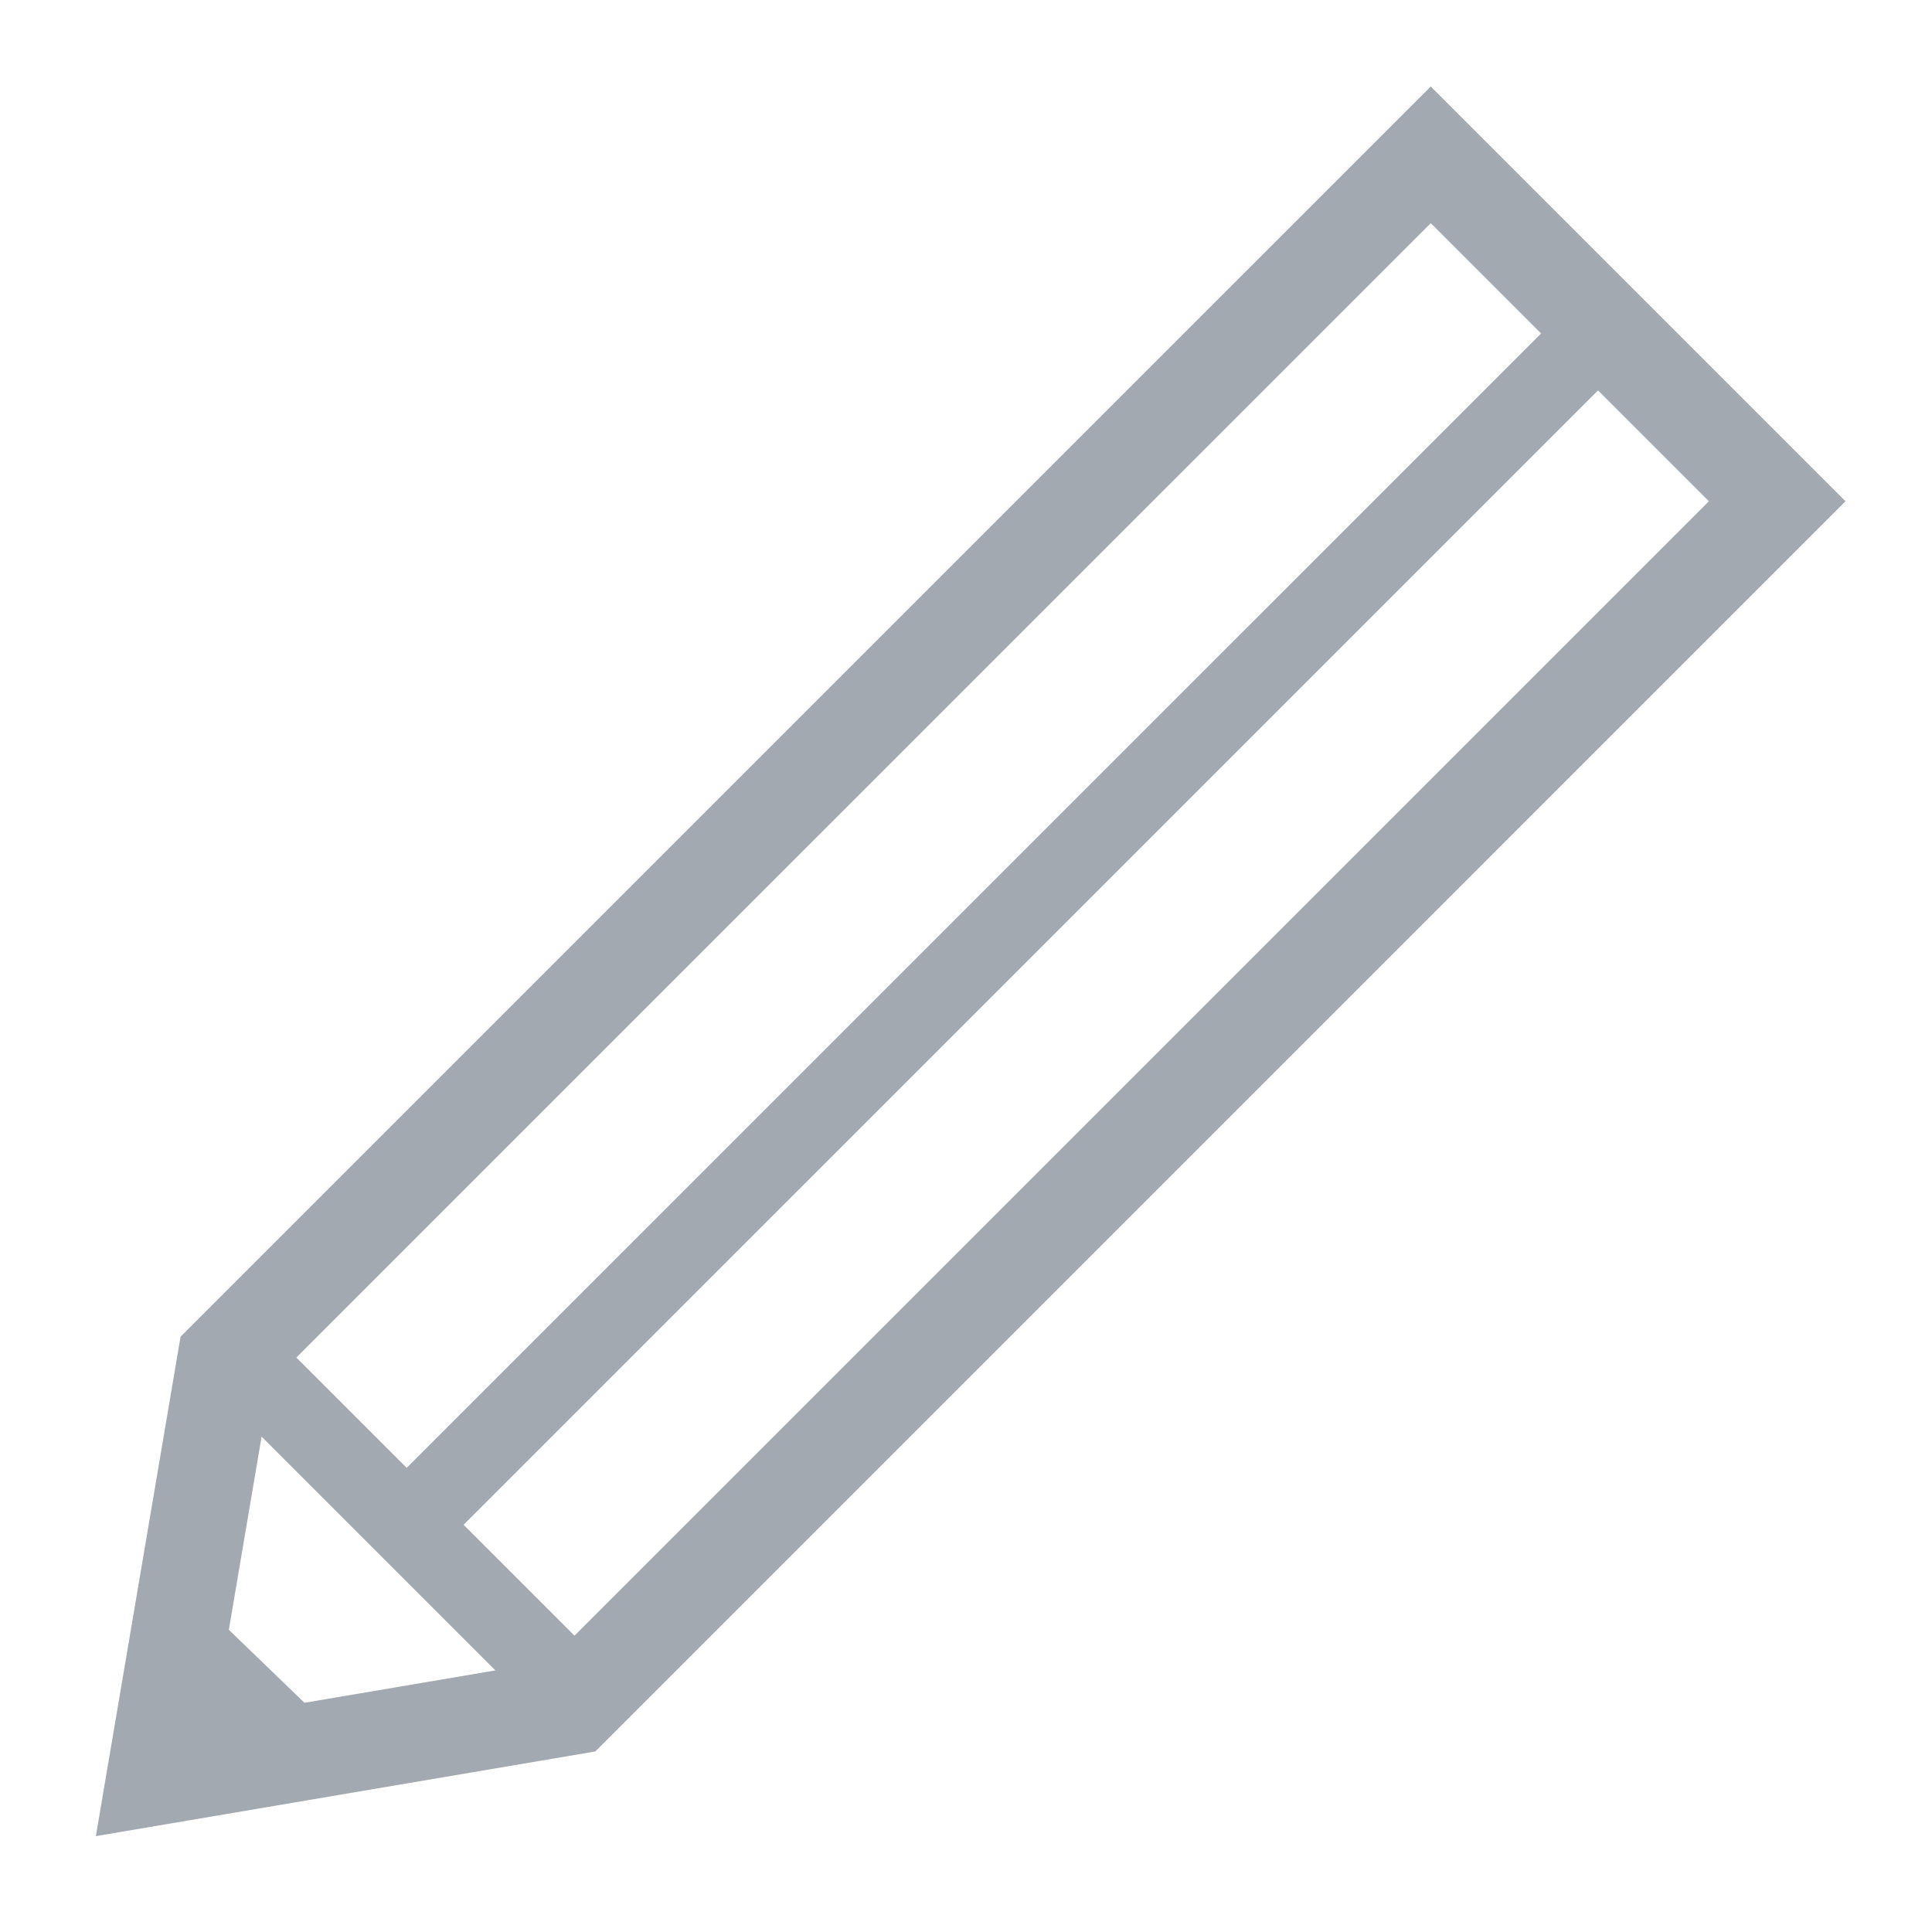
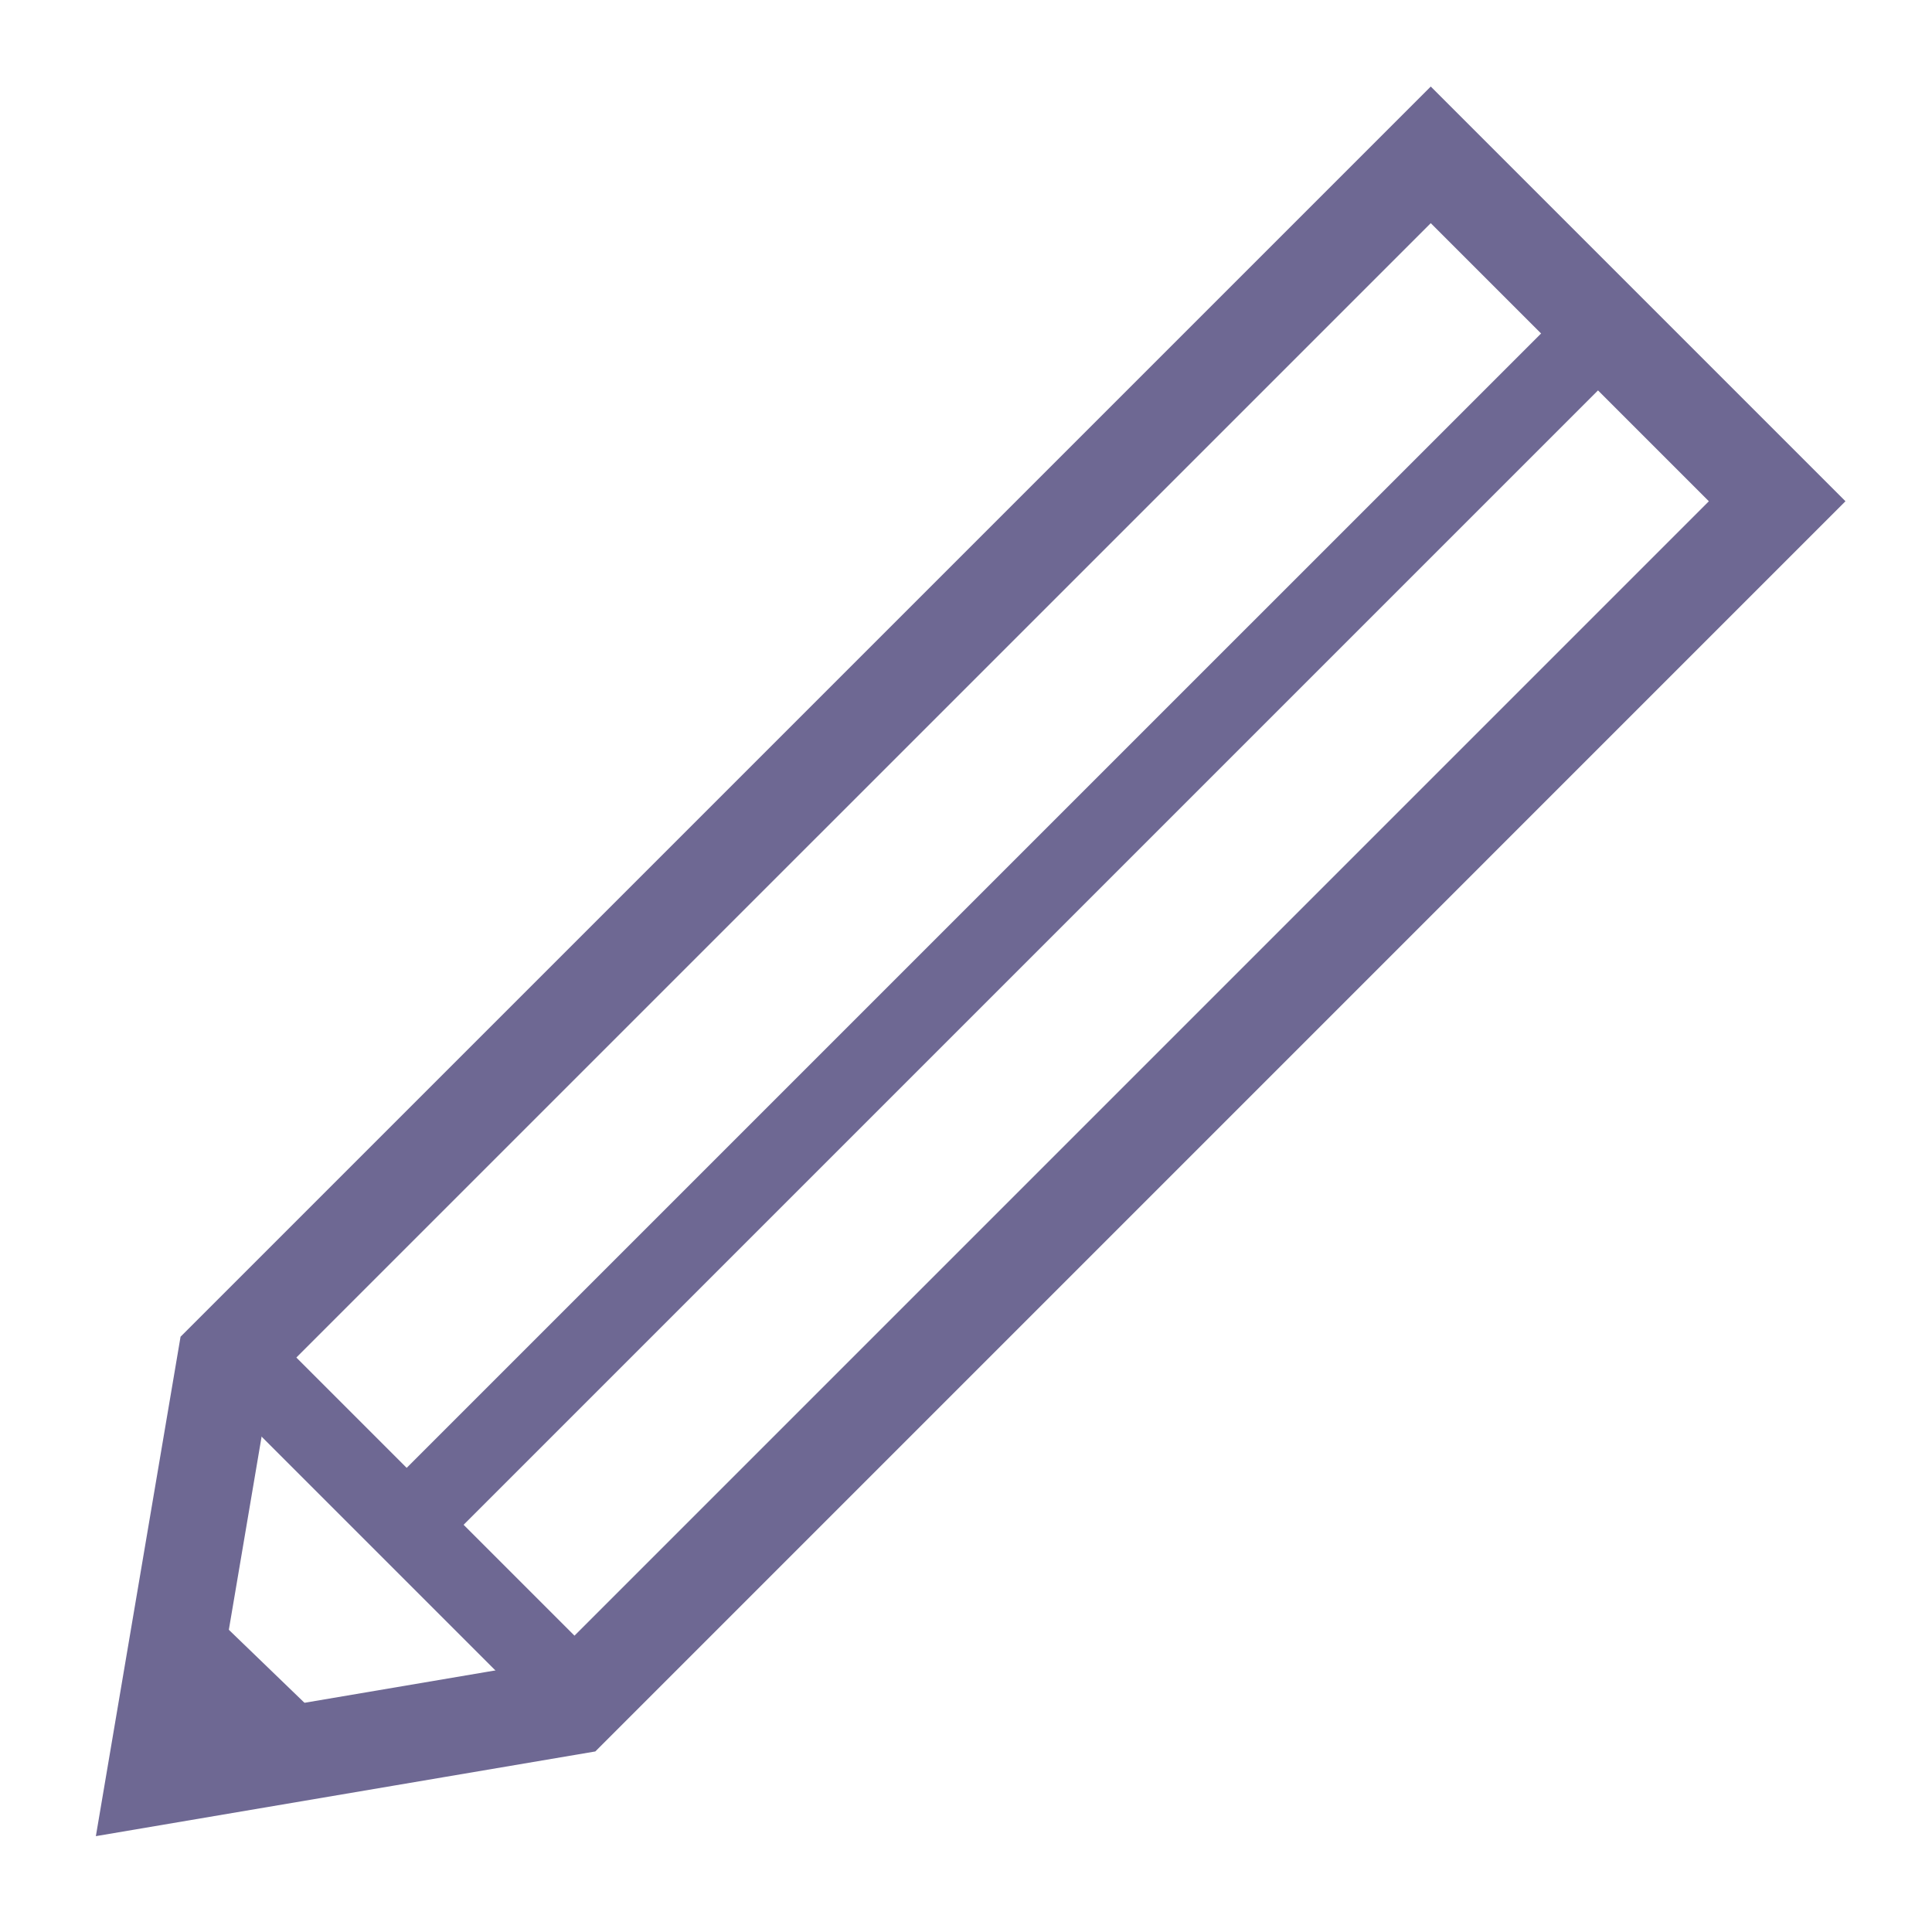
<svg xmlns="http://www.w3.org/2000/svg" id="svg2157" height="600" width="600" version="1.0">
-   <g id="g3765" stroke="#a2a9b1" fill="none">
+   <g id="g3765" stroke="#6E6893" fill="none">
    <path id="rect2990" d="m70.064 422.35 374.27-374.26 107.58 107.58-374.26 374.27-129.56 21.97z" stroke-width="30" />
    <path id="path3771" d="m70.569 417.81 110.61 110.61" stroke-width="25" />
    <path id="path3777" d="m491.47 108.37-366.69 366.68" stroke-width="25" />
    <path id="path3763" d="m54.222 507.26 40.975 39.546" stroke-width="25" />
  </g>
</svg>
